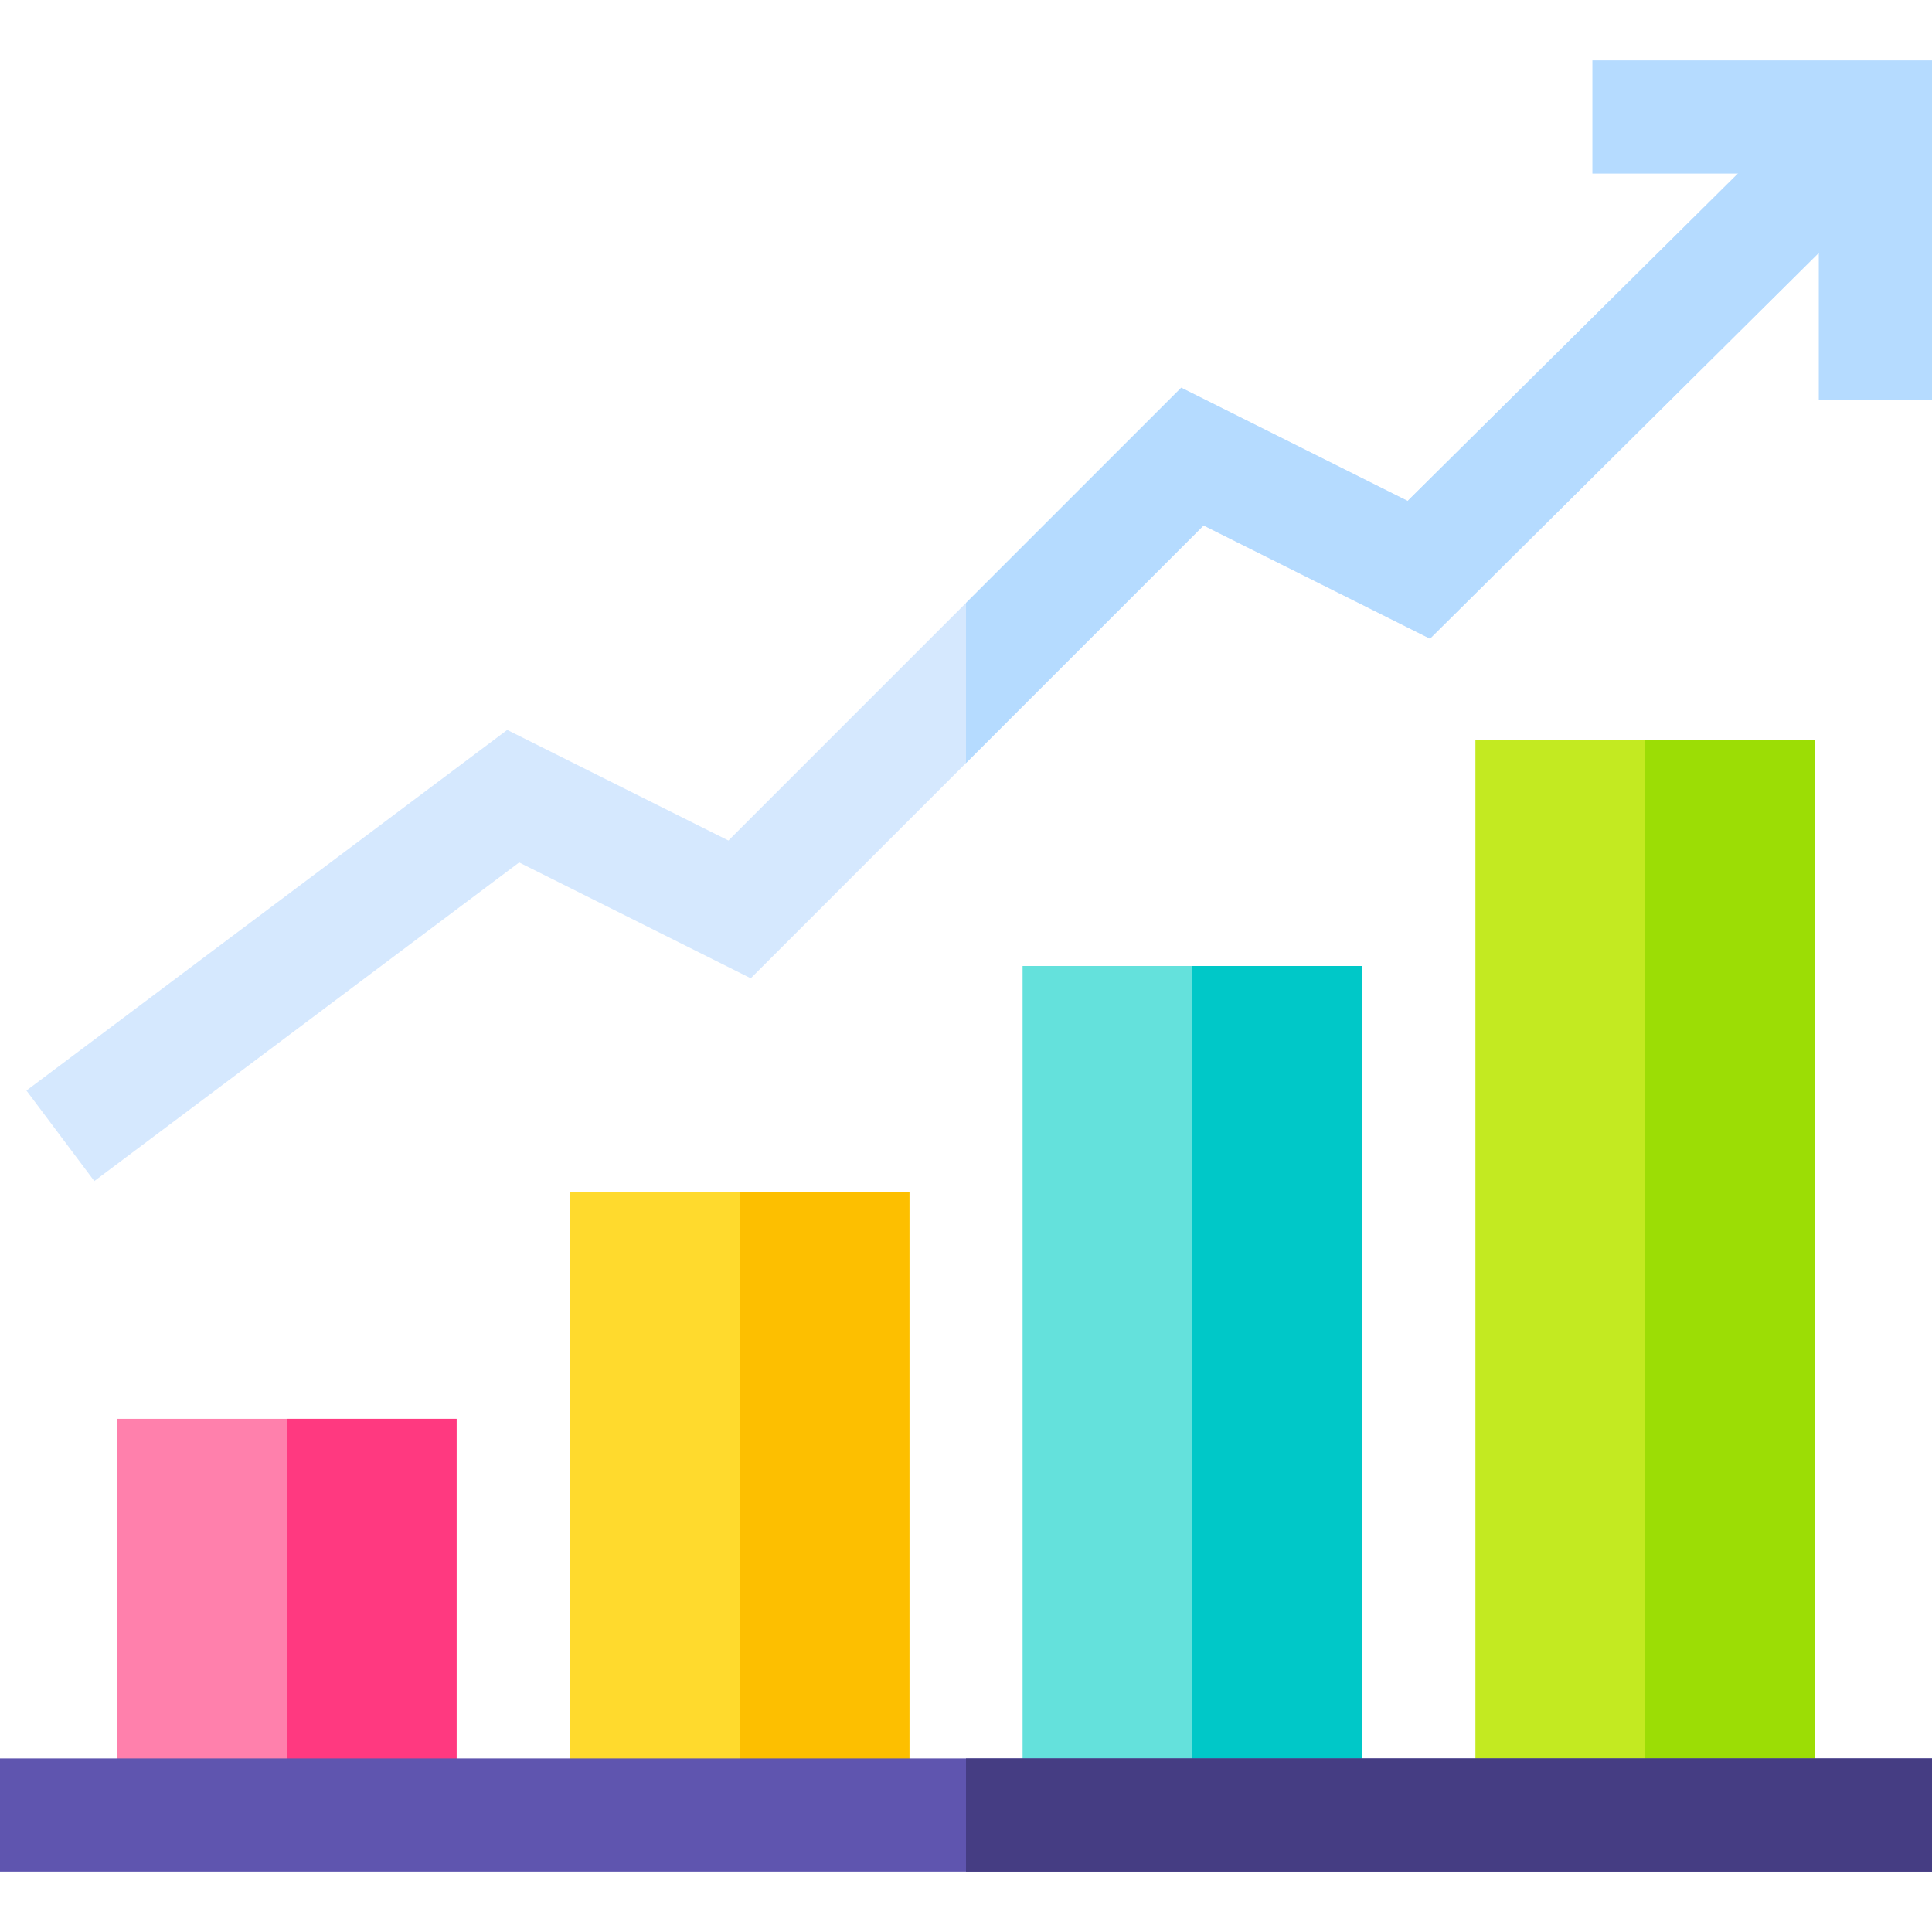
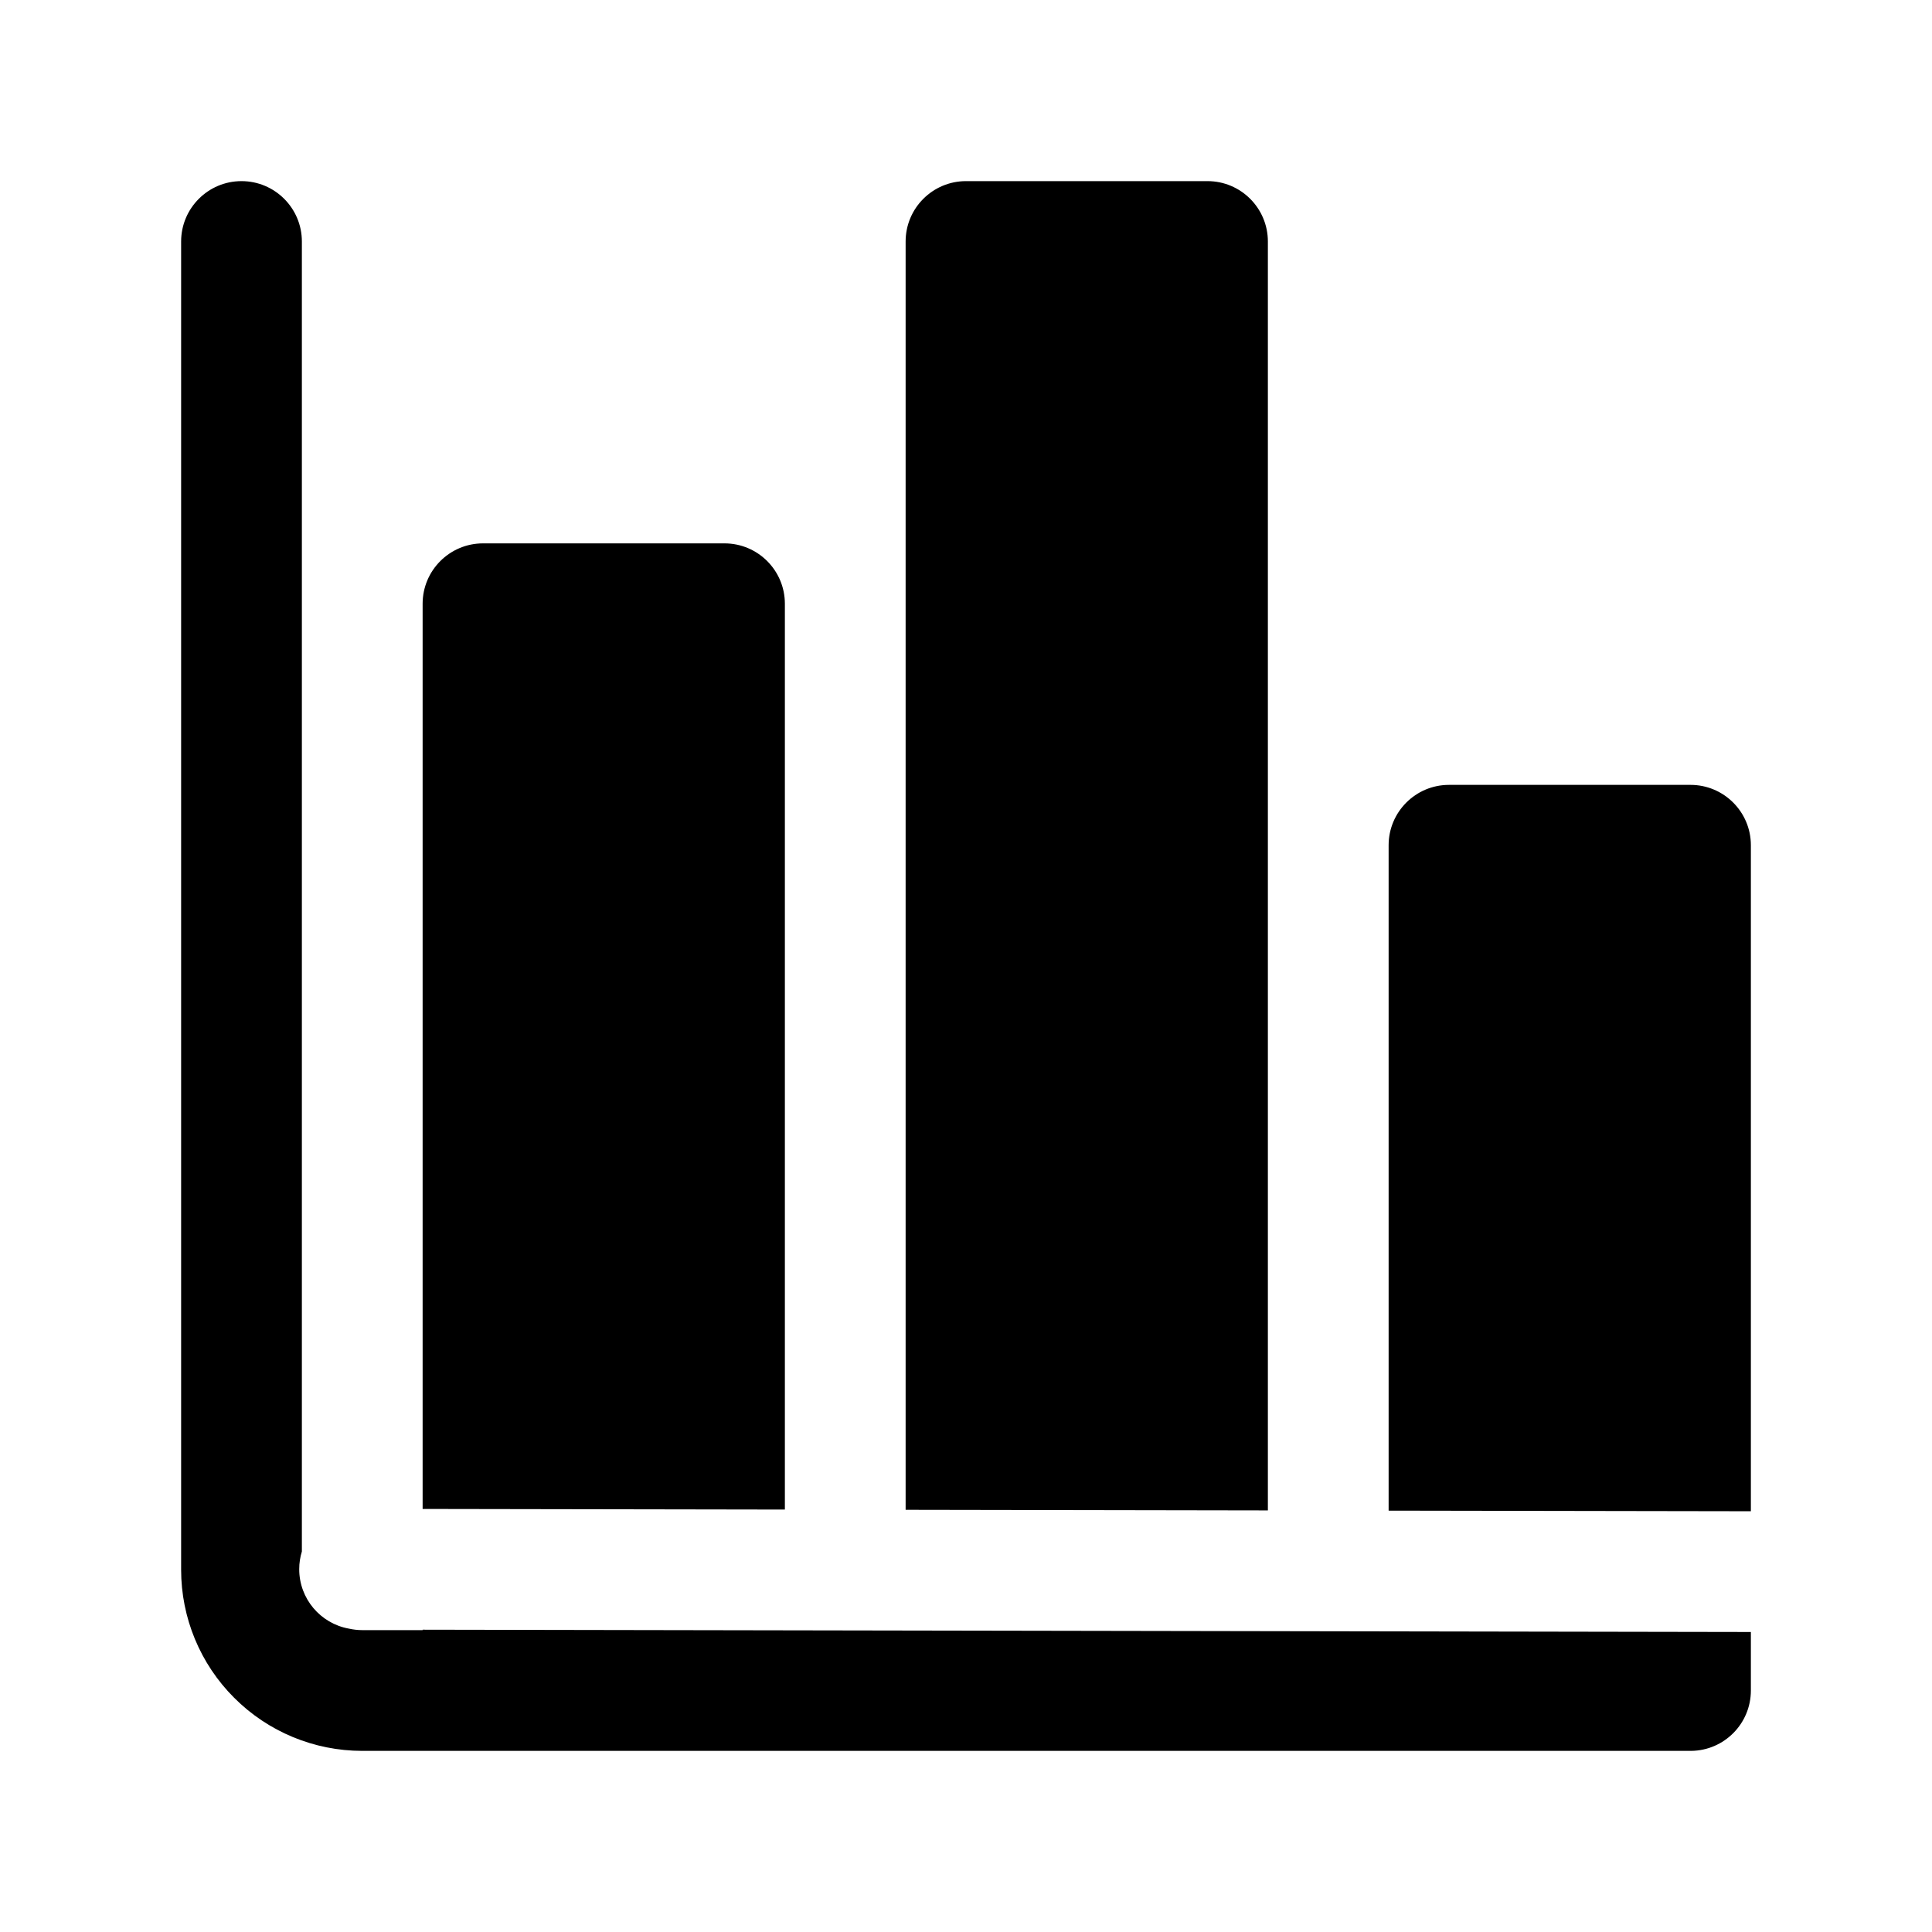
- <svg xmlns="http://www.w3.org/2000/svg" id="Capa_1" enable-background="new 0 0 512 512" height="512" viewBox="0 0 512 512" width="512">
-   <g>
-     <path d="m391 196h90v285h-90z" fill="#c3ea21" />
-     <path d="m271 256h90v225h-90z" fill="#64e1dc" />
-     <path d="m151 316h90v165h-90z" fill="#ffda2d" />
-     <path d="m31 376h90v105h-90z" fill="#ff80ac" />
-     <path d="m76 376h45v105h-45z" fill="#ff3980" />
-     <path d="m196 316h45v165h-45z" fill="#fdbf00" />
-     <path d="m316 256h45v225h-45z" fill="#00c8c8" />
-     <path d="m436 196h45v285h-45z" fill="#9cdd05" />
-     <path d="m486.395 20.395-113.354 112.353-60-30-57.041 57.041-62.959 62.959-58.623-29.311-127.412 95.566 17.988 23.994 112.588-84.434 61.377 30.689 57.041-57.041 62.959-62.959 60 30 128.646-127.647z" fill="#d5e8fe" />
-     <path d="m378.959 169.252 128.646-127.647-21.21-21.21-113.354 112.353-60-30-57.041 57.041v42.422l62.959-62.959z" fill="#b5dbff" />
-     <path d="m512 106h-30v-60h-60v-30h90z" fill="#b5dbff" />
-     <path d="m256 466h-256v30h256 256v-30z" fill="#5f55af" />
-     <path d="m256 466h256v30h-256z" fill="#453d83" />
-   </g>
+ <svg xmlns="http://www.w3.org/2000/svg" clip-rule="evenodd" fill-rule="evenodd" stroke-linejoin="round" stroke-miterlimit="2" viewBox="0 0 32 32">
+   <path d="m29 27.031-22-.038v.007h-1c-.075 0-.15-.009-.222-.025-.468-.084-.823-.494-.822-.986 0-.102.016-.2.044-.292v-21.697c0-.552-.448-1-1-1s-1 .448-1 1v22c0 .796.316 1.559.879 2.121.562.563 1.325.879 2.121.879h22.013c.546-.007.987-.452.987-1z" />
+   <path d="m23 25.021 6 .01v-11.031c0-.552-.448-1-1-1h-4c-.552 0-1 .448-1 1z" />
+   <path d="m15 25.007 6 .01v-21.017c0-.552-.448-1-1-1h-4c-.552 0-1 .448-1 1z" />
+   <path d="m7 24.993 6 .01v-15.003c0-.552-.448-1-1-1h-4c-.552 0-1 .448-1 1z" />
</svg>
